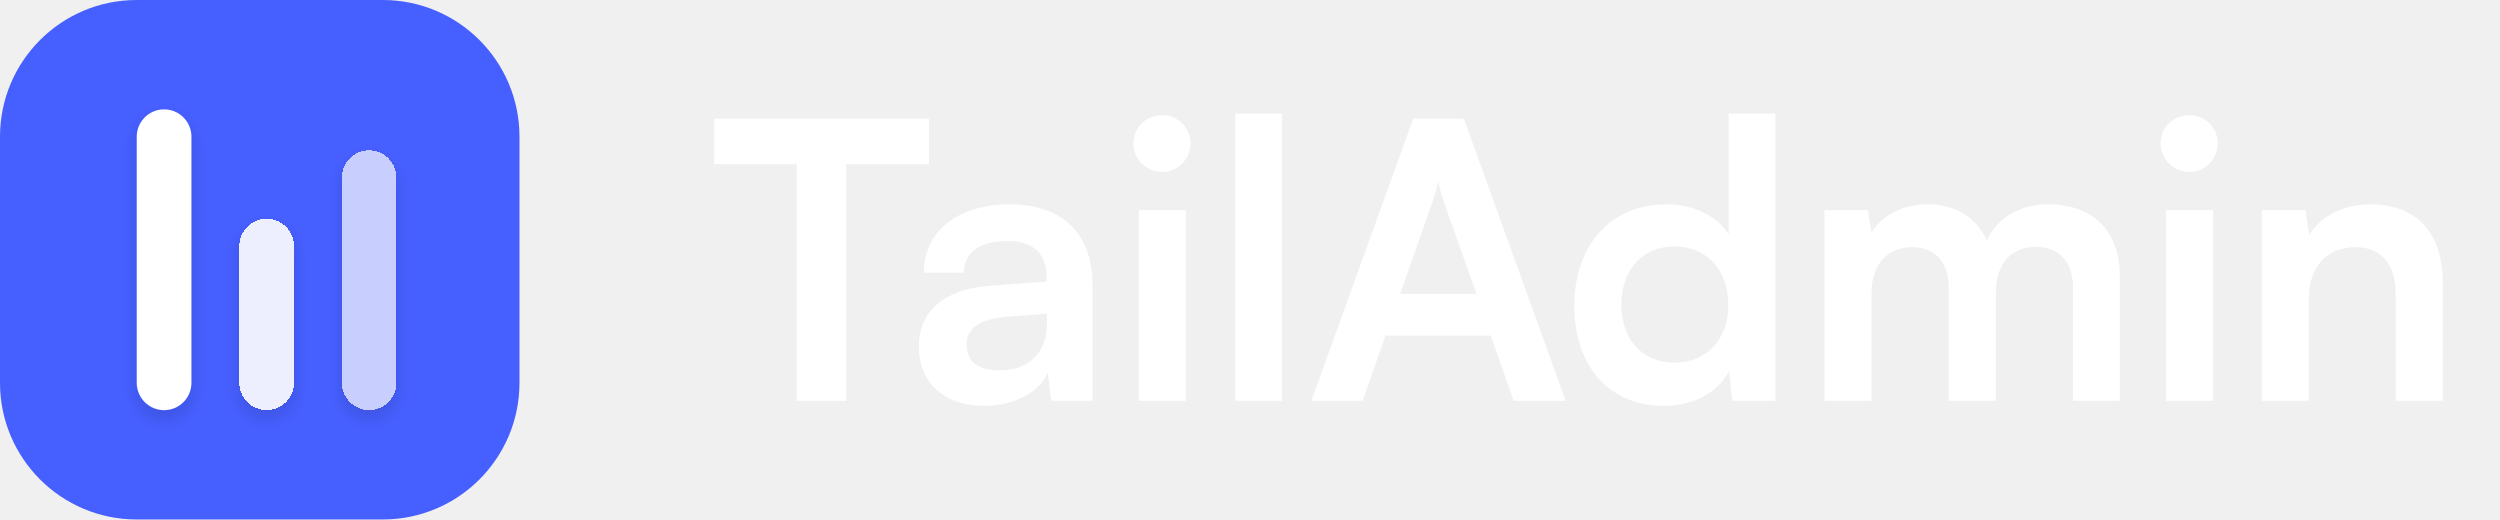
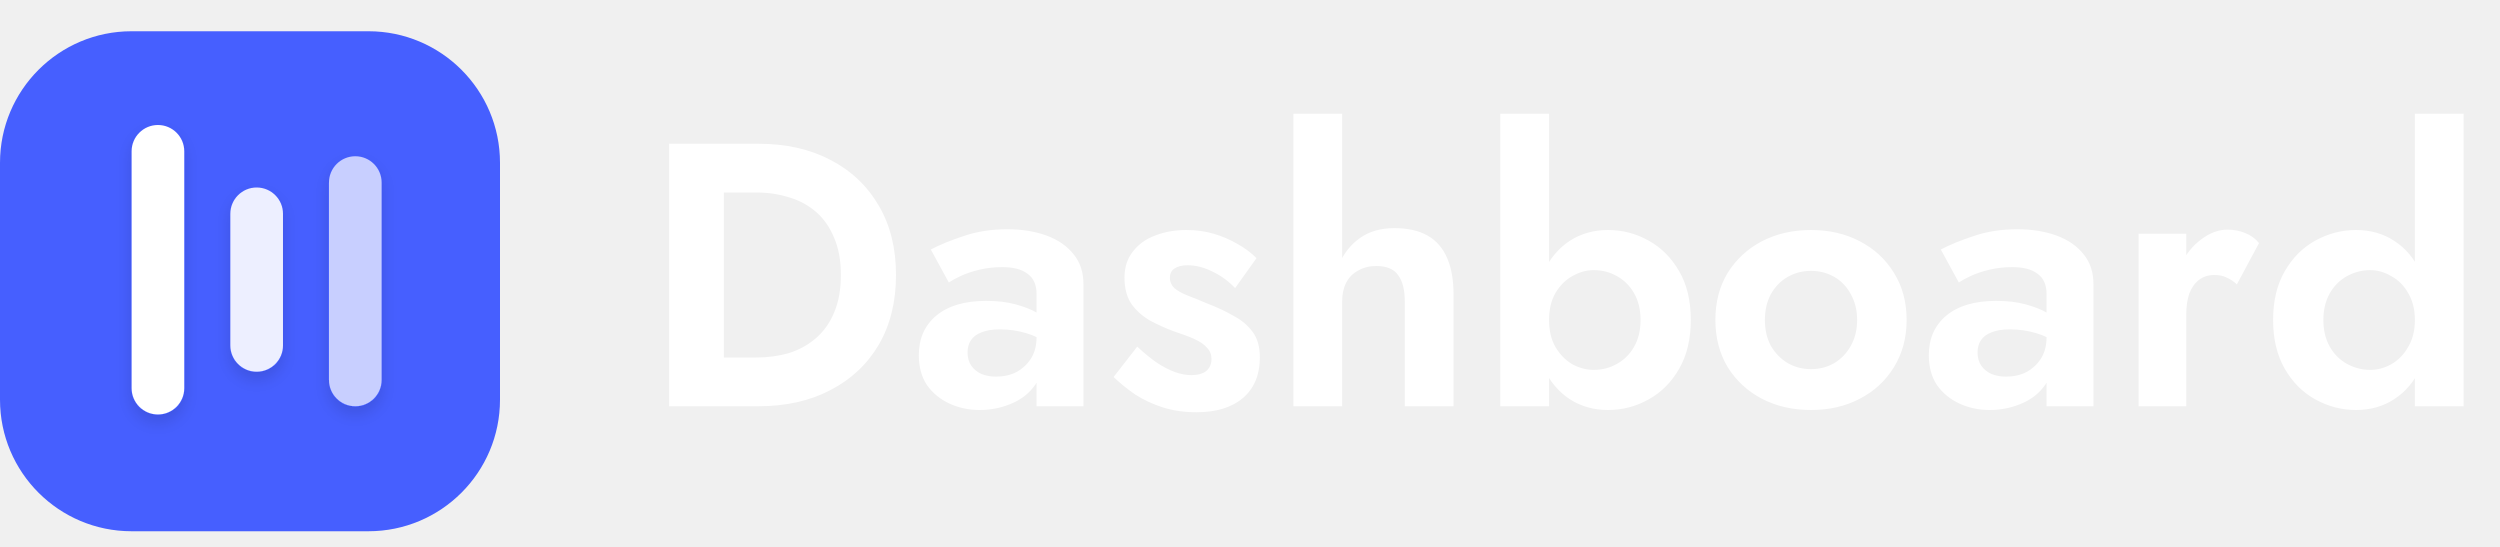
- <svg xmlns="http://www.w3.org/2000/svg" width="154" height="32" viewBox="0 0 154 32" fill="none">
-   <path d="M0 8.421C0 3.77 3.77 0 8.421 0H23.579C28.23 0 32 3.77 32 8.421V23.579C32 28.23 28.23 32 23.579 32H8.421C3.77 32 0 28.23 0 23.579V8.421Z" fill="#465FFF" />
-   <g filter="url(#filter0_d_1608_324)">
-     <path d="M8.424 8.422C8.424 7.491 9.178 6.737 10.108 6.737C11.038 6.737 11.792 7.491 11.792 8.422V23.579C11.792 24.51 11.038 25.264 10.108 25.264C9.178 25.264 8.424 24.51 8.424 23.579V8.422Z" fill="white" />
+ <svg xmlns="http://www.w3.org/2000/svg" width="160" height="35" viewBox="0 0 160 35" fill="none">
+   <path d="M0 10.421C0 5.77 3.77 2 8.421 2H23.579C28.23 2 32 5.77 32 10.421V25.579C32 30.23 28.23 34 23.579 34H8.421C3.77 34 0 30.23 0 25.579V10.421Z" fill="#465FFF" />
+   <g filter="url(#filter0_d_23_38)">
+     <path d="M8.424 9.684C8.424 8.754 9.178 8 10.108 8C11.038 8 11.792 8.754 11.792 9.684V24.842C11.792 25.772 11.038 26.526 10.108 26.526C9.178 26.526 8.424 25.772 8.424 24.842V9.684Z" fill="white" />
  </g>
-   <g filter="url(#filter1_d_1608_324)">
-     <path d="M14.742 15.157C14.742 14.227 15.496 13.473 16.426 13.473C17.357 13.473 18.111 14.227 18.111 15.157V23.578C18.111 24.508 17.357 25.262 16.426 25.262C15.496 25.262 14.742 24.508 14.742 23.578V15.157Z" fill="white" fill-opacity="0.9" shape-rendering="crispEdges" />
+   <g filter="url(#filter1_d_23_38)">
+     <path d="M14.742 13.684C14.742 12.754 15.496 12 16.426 12C17.357 12 18.111 12.754 18.111 13.684V22.105C18.111 23.035 17.357 23.789 16.426 23.789C15.496 23.789 14.742 23.035 14.742 22.105V13.684Z" fill="white" fill-opacity="0.9" />
  </g>
-   <g filter="url(#filter2_d_1608_324)">
-     <path d="M21.055 10.946C21.055 10.016 21.809 9.262 22.739 9.262C23.669 9.262 24.423 10.016 24.423 10.946V23.578C24.423 24.508 23.669 25.262 22.739 25.262C21.809 25.262 21.055 24.508 21.055 23.578V10.946Z" fill="white" fill-opacity="0.7" shape-rendering="crispEdges" />
+   <g filter="url(#filter2_d_23_38)">
+     <path d="M21.055 11.684C21.055 10.754 21.809 10 22.739 10C23.669 10 24.423 10.754 24.423 11.684V24.316C24.423 25.246 23.669 26 22.739 26C21.809 26 21.055 25.246 21.055 24.316V11.684Z" fill="white" fill-opacity="0.7" />
  </g>
-   <path d="M44 10.115H49.089V24.691H52.132V10.115H57.221V7.309H44V10.115Z" fill="white" />
-   <path d="M60.617 25C62.448 25 64.042 24.168 64.541 22.955L64.755 24.691H67.299V17.558C67.299 14.3 65.349 12.588 62.187 12.588C59.001 12.588 56.908 14.252 56.908 16.797H59.381C59.381 15.56 60.332 14.847 62.044 14.847C63.518 14.847 64.47 15.489 64.47 17.082V17.343L60.95 17.605C58.168 17.819 56.599 19.174 56.599 21.338C56.599 23.549 58.121 25 60.617 25ZM61.569 22.812C60.261 22.812 59.547 22.289 59.547 21.219C59.547 20.268 60.237 19.674 62.044 19.507L64.493 19.317V19.935C64.493 21.742 63.352 22.812 61.569 22.812Z" fill="white" />
-   <path d="M71.6 10.591C72.551 10.591 73.335 9.806 73.335 8.831C73.335 7.856 72.551 7.095 71.6 7.095C70.601 7.095 69.816 7.856 69.816 8.831C69.816 9.806 70.601 10.591 71.6 10.591ZM70.149 24.691H73.05V12.944H70.149V24.691Z" fill="white" />
-   <path d="M78.972 24.691V7H76.095V24.691H78.972Z" fill="white" />
-   <path d="M83.941 24.691L85.344 20.672H91.835L93.238 24.691H96.448L90.171 7.309H87.056L80.778 24.691H83.941ZM88.221 12.493C88.387 12.017 88.53 11.494 88.601 11.161C88.649 11.518 88.815 12.041 88.958 12.493L90.955 18.104H86.247L88.221 12.493Z" fill="white" />
-   <path d="M102.493 25C104.276 25 105.798 24.215 106.511 22.86L106.701 24.691H109.364V7H106.487V14.443C105.75 13.277 104.3 12.588 102.659 12.588C99.116 12.588 96.976 15.203 96.976 18.865C96.976 22.503 99.092 25 102.493 25ZM103.135 22.337C101.113 22.337 99.877 20.863 99.877 18.77C99.877 16.678 101.113 15.18 103.135 15.18C105.156 15.18 106.464 16.654 106.464 18.77C106.464 20.886 105.156 22.337 103.135 22.337Z" fill="white" />
-   <path d="M115.289 24.691V18.033C115.289 16.131 116.406 15.227 117.785 15.227C119.164 15.227 120.044 16.107 120.044 17.748V24.691H122.945V18.033C122.945 16.107 124.015 15.203 125.418 15.203C126.797 15.203 127.701 16.083 127.701 17.771V24.691H130.578V17.011C130.578 14.3 129.008 12.588 126.155 12.588C124.372 12.588 122.993 13.468 122.398 14.823C121.78 13.468 120.543 12.588 118.76 12.588C117.072 12.588 115.883 13.349 115.289 14.324L115.051 12.944H112.388V24.691H115.289Z" fill="white" />
-   <path d="M134.876 10.591C135.827 10.591 136.612 9.806 136.612 8.831C136.612 7.856 135.827 7.095 134.876 7.095C133.877 7.095 133.093 7.856 133.093 8.831C133.093 9.806 133.877 10.591 134.876 10.591ZM133.426 24.691H136.327V12.944H133.426V24.691Z" fill="white" />
-   <path d="M142.225 24.691V18.366C142.225 16.464 143.318 15.227 145.102 15.227C146.6 15.227 147.575 16.178 147.575 18.152V24.691H150.476V17.462C150.476 14.419 148.954 12.588 146.005 12.588C144.412 12.588 142.985 13.277 142.248 14.466L142.011 12.944H139.324V24.691H142.225Z" fill="white" />
+   <path d="M42.824 9.2H46.328V26H42.824V9.2ZM48.536 26H45.032V22.88H48.416C49.152 22.88 49.848 22.784 50.504 22.592C51.16 22.384 51.736 22.064 52.232 21.632C52.728 21.2 53.112 20.656 53.384 20C53.672 19.328 53.816 18.528 53.816 17.6C53.816 16.672 53.672 15.88 53.384 15.224C53.112 14.552 52.728 14 52.232 13.568C51.736 13.136 51.16 12.824 50.504 12.632C49.848 12.424 49.152 12.32 48.416 12.32H45.032V9.2H48.536C50.296 9.2 51.832 9.544 53.144 10.232C54.472 10.92 55.504 11.896 56.24 13.16C56.976 14.408 57.344 15.888 57.344 17.6C57.344 19.312 56.976 20.8 56.24 22.064C55.504 23.312 54.472 24.28 53.144 24.968C51.832 25.656 50.296 26 48.536 26ZM61.924 22.568C61.924 22.888 62.004 23.168 62.164 23.408C62.324 23.632 62.54 23.808 62.812 23.936C63.1 24.048 63.412 24.104 63.748 24.104C64.228 24.104 64.66 24.008 65.044 23.816C65.428 23.608 65.74 23.32 65.98 22.952C66.22 22.568 66.34 22.112 66.34 21.584L66.724 23.024C66.724 23.728 66.524 24.32 66.124 24.8C65.74 25.28 65.236 25.64 64.612 25.88C64.004 26.12 63.364 26.24 62.692 26.24C62.004 26.24 61.364 26.104 60.772 25.832C60.18 25.56 59.7 25.168 59.332 24.656C58.98 24.128 58.804 23.488 58.804 22.736C58.804 21.664 59.18 20.816 59.932 20.192C60.684 19.568 61.748 19.256 63.124 19.256C63.828 19.256 64.444 19.328 64.972 19.472C65.516 19.616 65.972 19.792 66.34 20C66.708 20.208 66.972 20.408 67.132 20.6V22.04C66.7 21.72 66.212 21.48 65.668 21.32C65.14 21.16 64.58 21.08 63.988 21.08C63.508 21.08 63.116 21.144 62.812 21.272C62.508 21.384 62.284 21.552 62.14 21.776C61.996 21.984 61.924 22.248 61.924 22.568ZM60.724 18.08L59.572 15.968C60.148 15.664 60.852 15.376 61.684 15.104C62.516 14.816 63.444 14.672 64.468 14.672C65.412 14.672 66.252 14.808 66.988 15.08C67.724 15.352 68.3 15.752 68.716 16.28C69.132 16.792 69.34 17.424 69.34 18.176V26H66.34V18.824C66.34 18.52 66.292 18.264 66.196 18.056C66.1 17.832 65.948 17.648 65.74 17.504C65.548 17.36 65.316 17.256 65.044 17.192C64.772 17.128 64.468 17.096 64.132 17.096C63.62 17.096 63.132 17.152 62.668 17.264C62.204 17.376 61.804 17.512 61.468 17.672C61.132 17.832 60.884 17.968 60.724 18.08ZM72.783 22.184C73.247 22.616 73.679 22.968 74.079 23.24C74.479 23.496 74.855 23.688 75.207 23.816C75.575 23.944 75.919 24.008 76.239 24.008C76.655 24.008 76.975 23.92 77.199 23.744C77.423 23.552 77.535 23.296 77.535 22.976C77.535 22.688 77.439 22.448 77.247 22.256C77.071 22.048 76.807 21.864 76.455 21.704C76.103 21.544 75.655 21.376 75.111 21.2C74.599 21.008 74.103 20.784 73.623 20.528C73.143 20.256 72.743 19.904 72.423 19.472C72.119 19.024 71.967 18.456 71.967 17.768C71.967 17.112 72.143 16.56 72.495 16.112C72.847 15.648 73.319 15.304 73.911 15.08C74.519 14.84 75.191 14.72 75.927 14.72C76.551 14.72 77.135 14.8 77.679 14.96C78.223 15.12 78.727 15.336 79.191 15.608C79.655 15.864 80.063 16.168 80.415 16.52L79.047 18.44C78.647 18.008 78.167 17.656 77.607 17.384C77.063 17.112 76.527 16.976 75.999 16.976C75.647 16.976 75.367 17.048 75.159 17.192C74.967 17.32 74.871 17.52 74.871 17.792C74.871 18.032 74.967 18.248 75.159 18.44C75.367 18.616 75.655 18.776 76.023 18.92C76.407 19.064 76.839 19.24 77.319 19.448C77.911 19.672 78.455 19.928 78.951 20.216C79.463 20.488 79.871 20.832 80.175 21.248C80.479 21.664 80.631 22.208 80.631 22.88C80.631 23.984 80.271 24.848 79.551 25.472C78.831 26.08 77.839 26.384 76.575 26.384C75.791 26.384 75.071 26.28 74.415 26.072C73.775 25.864 73.191 25.592 72.663 25.256C72.151 24.904 71.687 24.528 71.271 24.128L72.783 22.184ZM85.898 7.28V26H82.778V7.28H85.898ZM89.906 19.28C89.906 18.544 89.762 17.984 89.474 17.6C89.202 17.216 88.738 17.024 88.082 17.024C87.65 17.024 87.266 17.12 86.93 17.312C86.594 17.488 86.338 17.744 86.162 18.08C85.986 18.416 85.898 18.816 85.898 19.28H85.274C85.274 18.4 85.418 17.608 85.706 16.904C86.01 16.2 86.458 15.64 87.05 15.224C87.642 14.808 88.37 14.6 89.234 14.6C90.098 14.6 90.81 14.76 91.37 15.08C91.93 15.4 92.346 15.88 92.618 16.52C92.89 17.144 93.026 17.912 93.026 18.824V26H89.906V19.28ZM99.139 7.28V26H96.019V7.28H99.139ZM108.211 20.48C108.211 21.696 107.963 22.736 107.467 23.6C106.971 24.464 106.315 25.12 105.499 25.568C104.699 26.016 103.835 26.24 102.907 26.24C101.995 26.24 101.179 26.008 100.459 25.544C99.755 25.08 99.195 24.416 98.779 23.552C98.363 22.688 98.155 21.664 98.155 20.48C98.155 19.28 98.363 18.256 98.779 17.408C99.195 16.544 99.755 15.88 100.459 15.416C101.179 14.952 101.995 14.72 102.907 14.72C103.835 14.72 104.699 14.944 105.499 15.392C106.315 15.84 106.971 16.496 107.467 17.36C107.963 18.208 108.211 19.248 108.211 20.48ZM104.995 20.48C104.995 19.824 104.859 19.256 104.587 18.776C104.315 18.296 103.947 17.928 103.483 17.672C103.035 17.416 102.539 17.288 101.995 17.288C101.531 17.288 101.075 17.416 100.627 17.672C100.195 17.912 99.835 18.272 99.547 18.752C99.275 19.232 99.139 19.808 99.139 20.48C99.139 21.152 99.275 21.728 99.547 22.208C99.835 22.688 100.195 23.056 100.627 23.312C101.075 23.552 101.531 23.672 101.995 23.672C102.539 23.672 103.035 23.544 103.483 23.288C103.947 23.032 104.315 22.664 104.587 22.184C104.859 21.704 104.995 21.136 104.995 20.48ZM109.784 20.48C109.784 19.328 110.048 18.32 110.576 17.456C111.12 16.592 111.848 15.92 112.76 15.44C113.688 14.96 114.736 14.72 115.904 14.72C117.072 14.72 118.112 14.96 119.024 15.44C119.952 15.92 120.68 16.592 121.208 17.456C121.752 18.32 122.024 19.328 122.024 20.48C122.024 21.616 121.752 22.624 121.208 23.504C120.68 24.368 119.952 25.04 119.024 25.52C118.112 26 117.072 26.24 115.904 26.24C114.736 26.24 113.688 26 112.76 25.52C111.848 25.04 111.12 24.368 110.576 23.504C110.048 22.624 109.784 21.616 109.784 20.48ZM112.952 20.48C112.952 21.104 113.08 21.656 113.336 22.136C113.608 22.6 113.968 22.968 114.416 23.24C114.864 23.496 115.36 23.624 115.904 23.624C116.448 23.624 116.944 23.496 117.392 23.24C117.84 22.968 118.192 22.6 118.448 22.136C118.72 21.656 118.856 21.104 118.856 20.48C118.856 19.856 118.72 19.304 118.448 18.824C118.192 18.344 117.84 17.976 117.392 17.72C116.944 17.464 116.448 17.336 115.904 17.336C115.36 17.336 114.864 17.464 114.416 17.72C113.968 17.976 113.608 18.344 113.336 18.824C113.08 19.304 112.952 19.856 112.952 20.48ZM126.564 22.568C126.564 22.888 126.644 23.168 126.804 23.408C126.964 23.632 127.18 23.808 127.452 23.936C127.74 24.048 128.052 24.104 128.388 24.104C128.868 24.104 129.3 24.008 129.684 23.816C130.068 23.608 130.38 23.32 130.62 22.952C130.86 22.568 130.98 22.112 130.98 21.584L131.364 23.024C131.364 23.728 131.164 24.32 130.764 24.8C130.38 25.28 129.876 25.64 129.252 25.88C128.644 26.12 128.004 26.24 127.332 26.24C126.644 26.24 126.004 26.104 125.412 25.832C124.82 25.56 124.34 25.168 123.972 24.656C123.62 24.128 123.444 23.488 123.444 22.736C123.444 21.664 123.82 20.816 124.572 20.192C125.324 19.568 126.388 19.256 127.764 19.256C128.468 19.256 129.084 19.328 129.612 19.472C130.156 19.616 130.612 19.792 130.98 20C131.348 20.208 131.612 20.408 131.772 20.6V22.04C131.34 21.72 130.852 21.48 130.308 21.32C129.78 21.16 129.22 21.08 128.628 21.08C128.148 21.08 127.756 21.144 127.452 21.272C127.148 21.384 126.924 21.552 126.78 21.776C126.636 21.984 126.564 22.248 126.564 22.568ZM125.364 18.08L124.212 15.968C124.788 15.664 125.492 15.376 126.324 15.104C127.156 14.816 128.084 14.672 129.108 14.672C130.052 14.672 130.892 14.808 131.628 15.08C132.364 15.352 132.94 15.752 133.356 16.28C133.772 16.792 133.98 17.424 133.98 18.176V26H130.98V18.824C130.98 18.52 130.932 18.264 130.836 18.056C130.74 17.832 130.588 17.648 130.38 17.504C130.188 17.36 129.956 17.256 129.684 17.192C129.412 17.128 129.108 17.096 128.772 17.096C128.26 17.096 127.772 17.152 127.308 17.264C126.844 17.376 126.444 17.512 126.108 17.672C125.772 17.832 125.524 17.968 125.364 18.08ZM139.92 14.96V26H136.872V14.96H139.92ZM143.16 18.2C142.952 18.008 142.736 17.864 142.512 17.768C142.304 17.656 142.04 17.6 141.72 17.6C141.336 17.6 141.008 17.704 140.736 17.912C140.464 18.12 140.256 18.416 140.112 18.8C139.984 19.168 139.92 19.616 139.92 20.144L139.056 19.28C139.056 18.4 139.224 17.624 139.56 16.952C139.896 16.264 140.336 15.72 140.88 15.32C141.424 14.904 141.984 14.696 142.56 14.696C142.96 14.696 143.336 14.768 143.688 14.912C144.056 15.056 144.352 15.272 144.576 15.56L143.16 18.2ZM154.552 7.28H157.672V26H154.552V7.28ZM145.479 20.48C145.479 19.248 145.728 18.208 146.224 17.36C146.72 16.496 147.376 15.84 148.192 15.392C149.008 14.944 149.872 14.72 150.784 14.72C151.712 14.72 152.528 14.952 153.232 15.416C153.952 15.88 154.512 16.544 154.912 17.408C155.328 18.256 155.536 19.28 155.536 20.48C155.536 21.664 155.328 22.688 154.912 23.552C154.512 24.416 153.952 25.08 153.232 25.544C152.528 26.008 151.712 26.24 150.784 26.24C149.872 26.24 149.008 26.016 148.192 25.568C147.376 25.12 146.72 24.464 146.224 23.6C145.728 22.736 145.479 21.696 145.479 20.48ZM148.696 20.48C148.696 21.136 148.832 21.704 149.104 22.184C149.376 22.664 149.744 23.032 150.208 23.288C150.672 23.544 151.168 23.672 151.696 23.672C152.16 23.672 152.608 23.552 153.04 23.312C153.488 23.056 153.848 22.688 154.12 22.208C154.408 21.728 154.552 21.152 154.552 20.48C154.552 19.808 154.408 19.232 154.12 18.752C153.848 18.272 153.488 17.912 153.04 17.672C152.608 17.416 152.16 17.288 151.696 17.288C151.168 17.288 150.672 17.416 150.208 17.672C149.744 17.928 149.376 18.296 149.104 18.776C148.832 19.256 148.696 19.824 148.696 20.48Z" fill="white" />
  <defs>
-     <filter id="filter0_d_1608_324" x="7.424" y="6.237" width="5.368" height="20.526" filterUnits="userSpaceOnUse" color-interpolation-filters="sRGB">
+     <filter id="filter0_d_23_38" x="7.424" y="7.5" width="5.368" height="20.526" filterUnits="userSpaceOnUse" color-interpolation-filters="sRGB">
      <feFlood flood-opacity="0" result="BackgroundImageFix" />
      <feColorMatrix in="SourceAlpha" type="matrix" values="0 0 0 0 0 0 0 0 0 0 0 0 0 0 0 0 0 0 127 0" result="hardAlpha" />
      <feOffset dy="0.5" />
      <feGaussianBlur stdDeviation="0.5" />
      <feComposite in2="hardAlpha" operator="out" />
      <feColorMatrix type="matrix" values="0 0 0 0 0 0 0 0 0 0 0 0 0 0 0 0 0 0 0.12 0" />
-       <feBlend mode="normal" in2="BackgroundImageFix" result="effect1_dropShadow_1608_324" />
-       <feBlend mode="normal" in="SourceGraphic" in2="effect1_dropShadow_1608_324" result="shape" />
+       <feBlend mode="normal" in2="BackgroundImageFix" result="effect1_dropShadow_23_38" />
+       <feBlend mode="normal" in="SourceGraphic" in2="effect1_dropShadow_23_38" result="shape" />
    </filter>
-     <filter id="filter1_d_1608_324" x="13.742" y="12.973" width="5.368" height="13.79" filterUnits="userSpaceOnUse" color-interpolation-filters="sRGB">
+     <filter id="filter1_d_23_38" x="13.742" y="11.5" width="5.368" height="13.789" filterUnits="userSpaceOnUse" color-interpolation-filters="sRGB">
      <feFlood flood-opacity="0" result="BackgroundImageFix" />
      <feColorMatrix in="SourceAlpha" type="matrix" values="0 0 0 0 0 0 0 0 0 0 0 0 0 0 0 0 0 0 127 0" result="hardAlpha" />
      <feOffset dy="0.5" />
      <feGaussianBlur stdDeviation="0.5" />
      <feComposite in2="hardAlpha" operator="out" />
      <feColorMatrix type="matrix" values="0 0 0 0 0 0 0 0 0 0 0 0 0 0 0 0 0 0 0.12 0" />
-       <feBlend mode="normal" in2="BackgroundImageFix" result="effect1_dropShadow_1608_324" />
-       <feBlend mode="normal" in="SourceGraphic" in2="effect1_dropShadow_1608_324" result="shape" />
+       <feBlend mode="normal" in2="BackgroundImageFix" result="effect1_dropShadow_23_38" />
+       <feBlend mode="normal" in="SourceGraphic" in2="effect1_dropShadow_23_38" result="shape" />
    </filter>
-     <filter id="filter2_d_1608_324" x="20.055" y="8.762" width="5.368" height="18" filterUnits="userSpaceOnUse" color-interpolation-filters="sRGB">
+     <filter id="filter2_d_23_38" x="20.055" y="9.5" width="5.368" height="18" filterUnits="userSpaceOnUse" color-interpolation-filters="sRGB">
      <feFlood flood-opacity="0" result="BackgroundImageFix" />
      <feColorMatrix in="SourceAlpha" type="matrix" values="0 0 0 0 0 0 0 0 0 0 0 0 0 0 0 0 0 0 127 0" result="hardAlpha" />
      <feOffset dy="0.5" />
      <feGaussianBlur stdDeviation="0.5" />
      <feComposite in2="hardAlpha" operator="out" />
      <feColorMatrix type="matrix" values="0 0 0 0 0 0 0 0 0 0 0 0 0 0 0 0 0 0 0.12 0" />
-       <feBlend mode="normal" in2="BackgroundImageFix" result="effect1_dropShadow_1608_324" />
-       <feBlend mode="normal" in="SourceGraphic" in2="effect1_dropShadow_1608_324" result="shape" />
+       <feBlend mode="normal" in2="BackgroundImageFix" result="effect1_dropShadow_23_38" />
+       <feBlend mode="normal" in="SourceGraphic" in2="effect1_dropShadow_23_38" result="shape" />
    </filter>
  </defs>
</svg>
